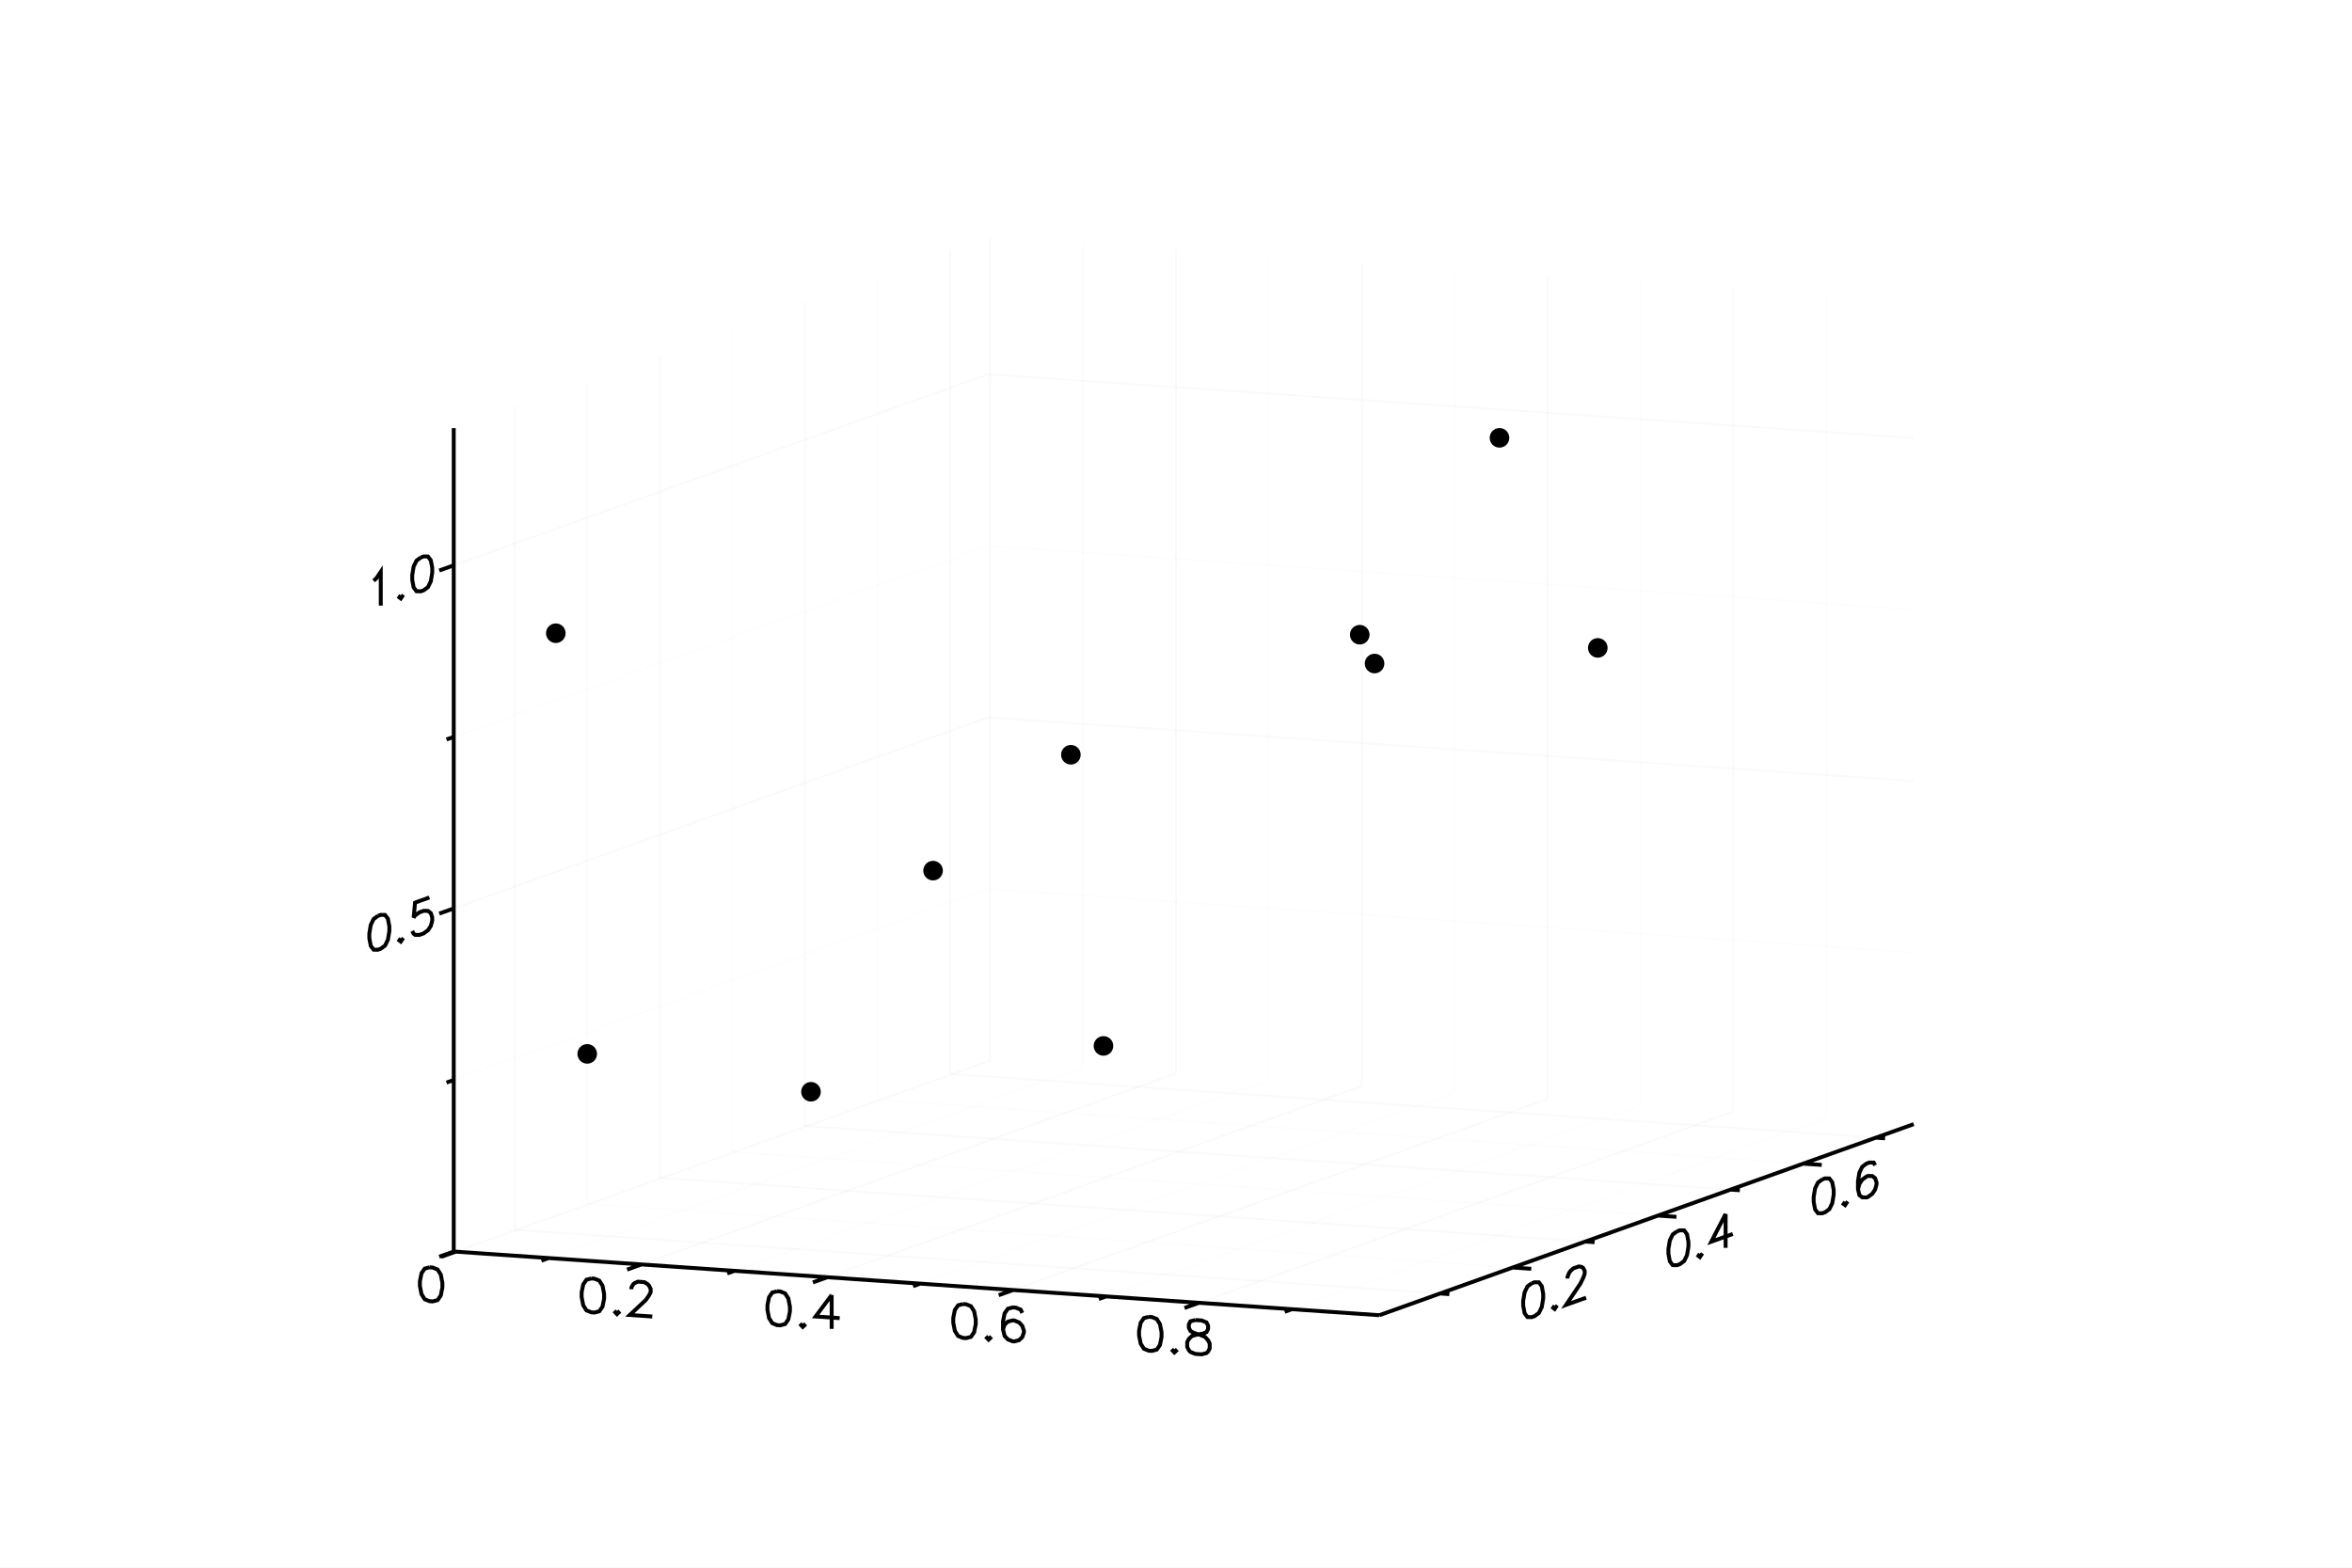
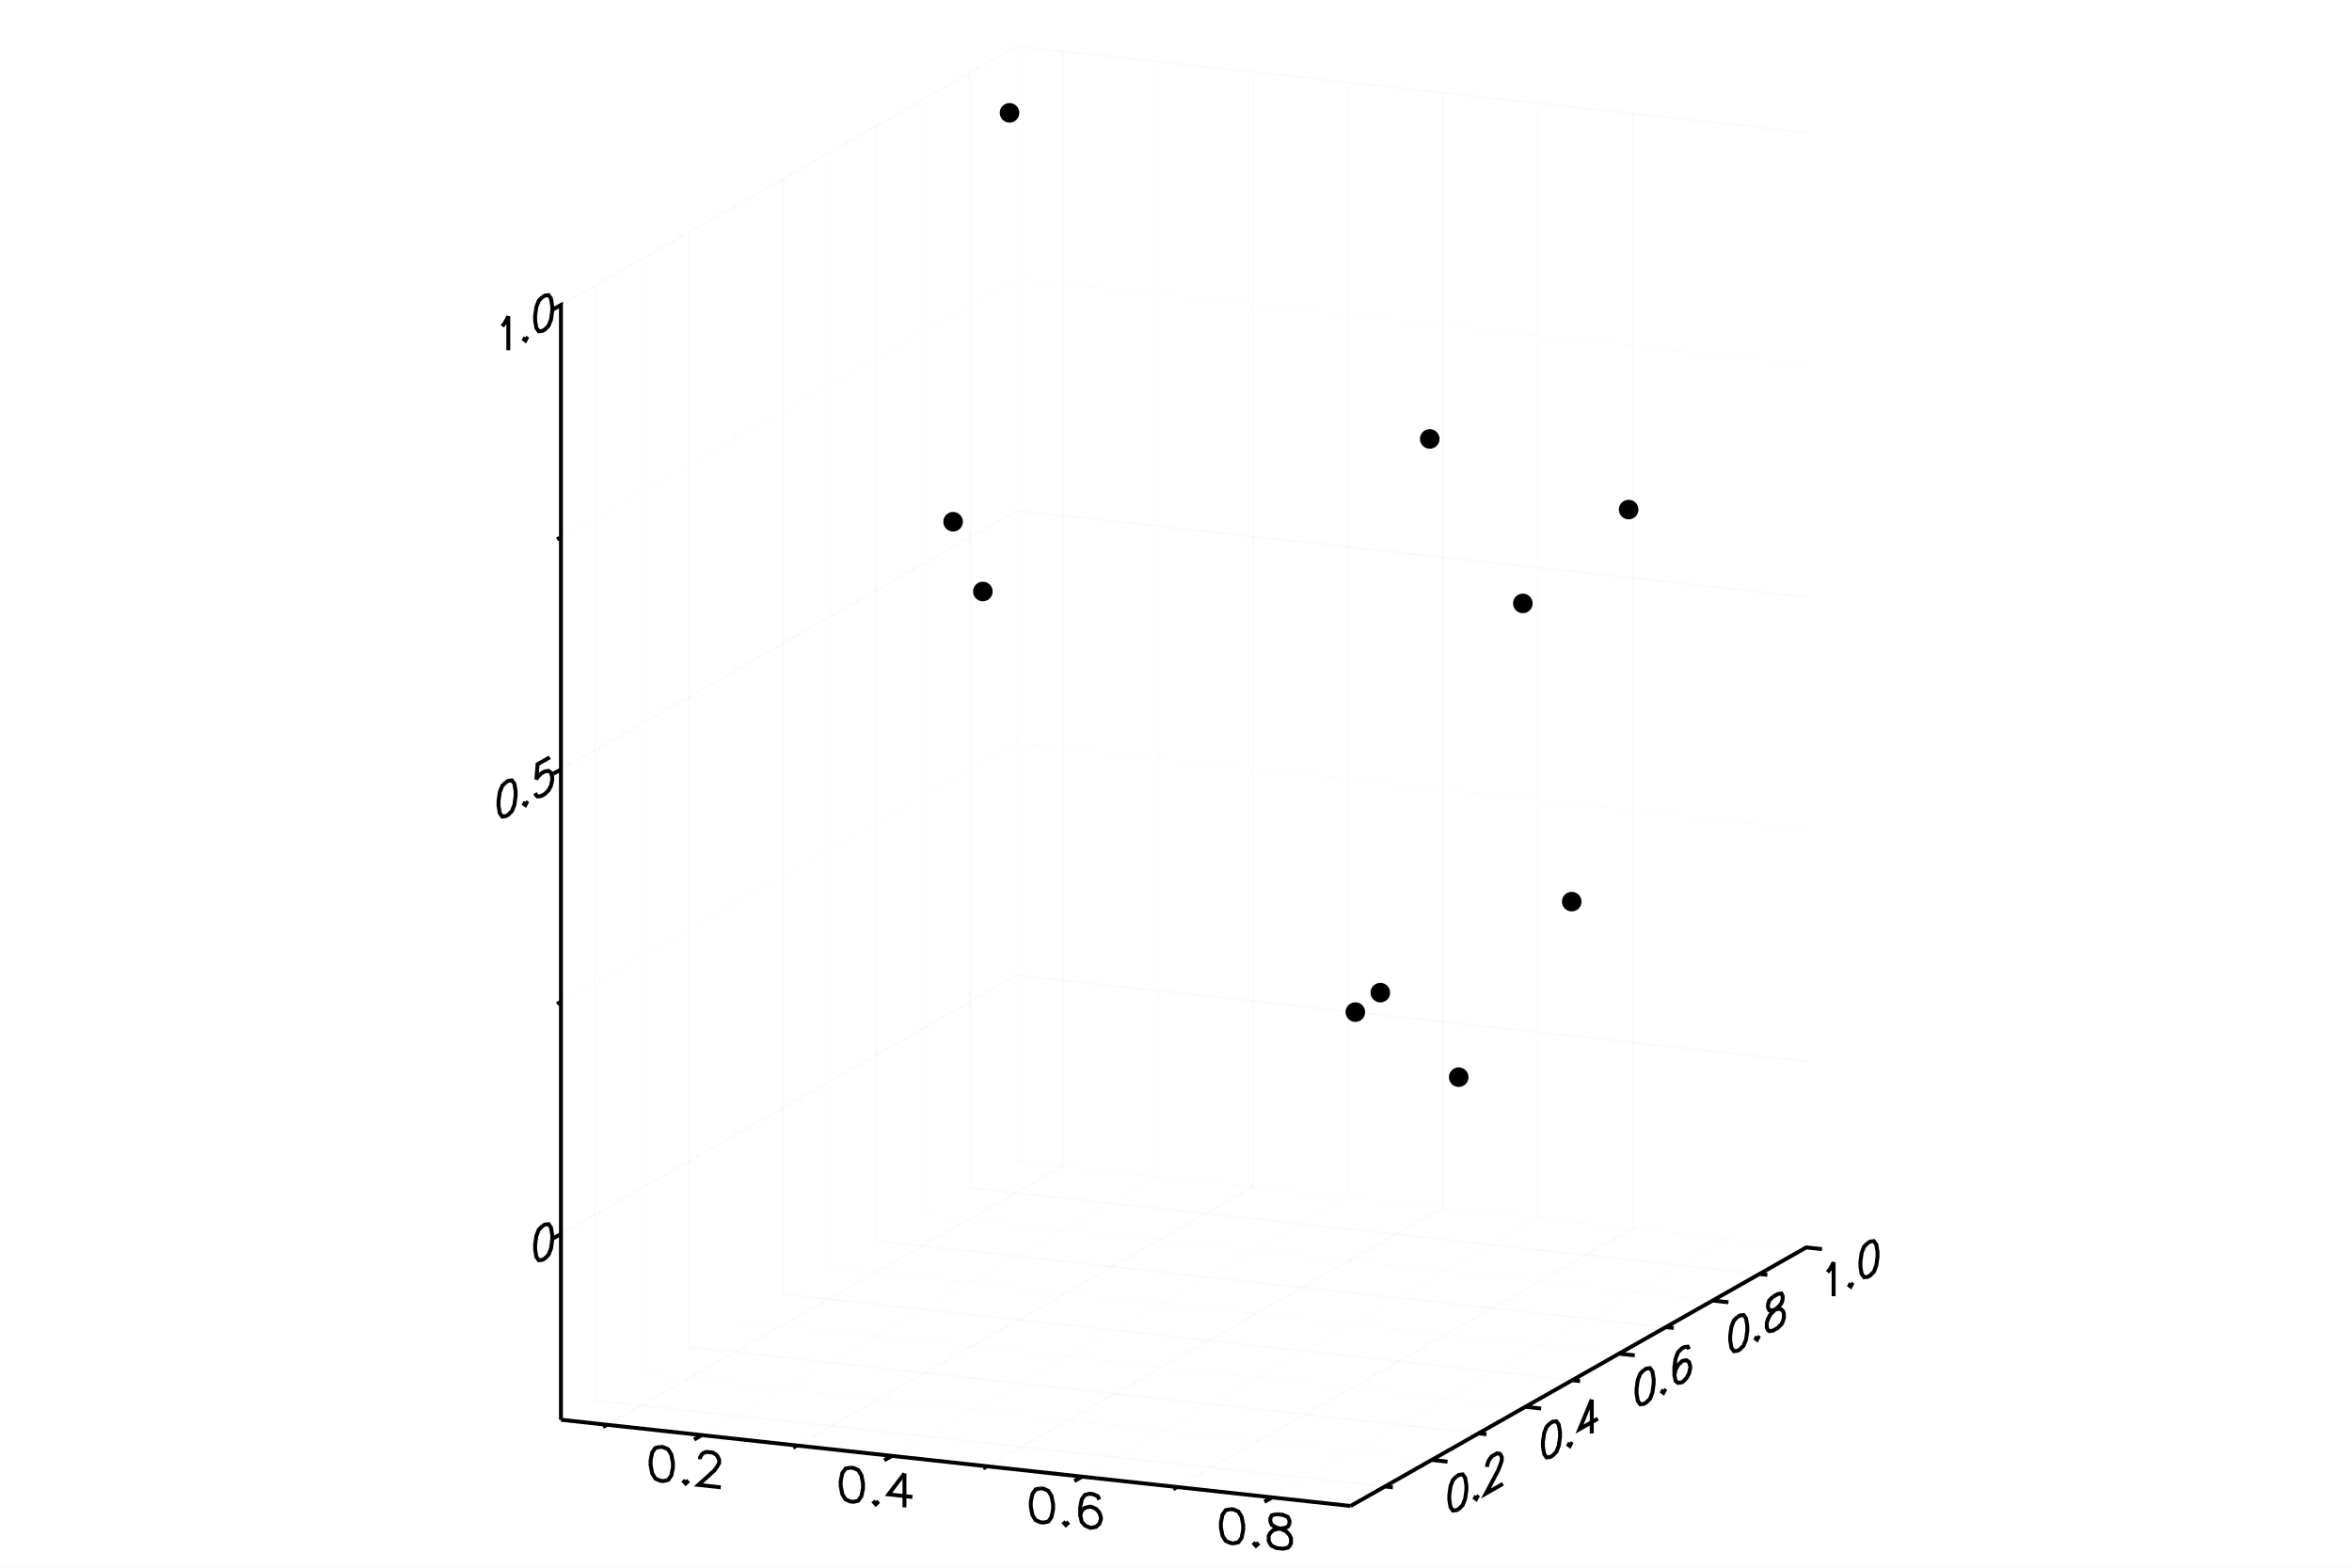
<svg xmlns="http://www.w3.org/2000/svg" width="600" height="400" viewBox="0 0 2400 1600">
  <defs>
-     <clipPath id="clip7300">
+     <clipPath id="clip2000">
      <rect x="0" y="0" width="2000" height="2000" />
    </clipPath>
  </defs>
  <defs>
-     <clipPath id="clip7301">
+     <clipPath id="clip2001">
      <rect x="0" y="0" width="2400" height="1600" />
    </clipPath>
  </defs>
-   <polygon clip-path="url(#clip7301)" points=" 0,1600 2400,1600 2400,0 0,0    " fill="#ffffff" fill-rule="evenodd" fill-opacity="1" />
+   <polygon clip-path="url(#clip2001)" points=" 0,1600 2400,1600 2400,0 0,0    " fill="#ffffff" fill-rule="evenodd" fill-opacity="1" />
  <defs>
-     <clipPath id="clip7302">
+     <clipPath id="clip2002">
      <rect x="480" y="0" width="1681" height="1600" />
    </clipPath>
  </defs>
-   <polygon clip-path="url(#clip7301)" points=" 462.992,1342.32 1952.76,1342.32 1952.76,241.931 462.992,241.931    " fill="#ffffff" fill-rule="evenodd" fill-opacity="1" />
+   <polygon clip-path="url(#clip2001)" points=" 572.395,1537.01 1843.35,1537.01 1843.35,47.244 572.395,47.244    " fill="#ffffff" fill-rule="evenodd" fill-opacity="1" />
  <defs>
-     <clipPath id="clip7303">
-       <rect x="462" y="241" width="1491" height="1101" />
+     <clipPath id="clip2003">
+       <rect x="572" y="47" width="1272" height="1491" />
    </clipPath>
  </defs>
-   <polyline clip-path="url(#clip7301)" style="stroke:#cccccc; stroke-width:2; stroke-opacity:0.1; fill:none" points="   465.029,1277.46 1010.32,1082.45    " />
-   <polyline clip-path="url(#clip7301)" style="stroke:#cccccc; stroke-width:2; stroke-opacity:0.1; fill:none" points="   1010.32,1082.45 1010.32,242.071    " />
-   <polyline clip-path="url(#clip7301)" style="stroke:#ededed; stroke-width:2; stroke-opacity:0.1; fill:none" points="   559.831,1283.98 1105.12,1088.97    " />
-   <polyline clip-path="url(#clip7301)" style="stroke:#ededed; stroke-width:2; stroke-opacity:0.1; fill:none" points="   1105.12,1088.97 1105.12,248.596    " />
-   <polyline clip-path="url(#clip7301)" style="stroke:#cccccc; stroke-width:2; stroke-opacity:0.1; fill:none" points="   654.633,1290.51 1199.92,1095.5    " />
-   <polyline clip-path="url(#clip7301)" style="stroke:#cccccc; stroke-width:2; stroke-opacity:0.1; fill:none" points="   1199.92,1095.5 1199.92,255.12    " />
-   <polyline clip-path="url(#clip7301)" style="stroke:#ededed; stroke-width:2; stroke-opacity:0.1; fill:none" points="   749.436,1297.03 1294.73,1102.02    " />
-   <polyline clip-path="url(#clip7301)" style="stroke:#ededed; stroke-width:2; stroke-opacity:0.1; fill:none" points="   1294.73,1102.02 1294.73,261.645    " />
-   <polyline clip-path="url(#clip7301)" style="stroke:#cccccc; stroke-width:2; stroke-opacity:0.1; fill:none" points="   844.238,1303.56 1389.53,1108.55    " />
-   <polyline clip-path="url(#clip7301)" style="stroke:#cccccc; stroke-width:2; stroke-opacity:0.1; fill:none" points="   1389.53,1108.55 1389.53,268.17    " />
-   <polyline clip-path="url(#clip7301)" style="stroke:#ededed; stroke-width:2; stroke-opacity:0.1; fill:none" points="   939.04,1310.08 1484.33,1115.07    " />
-   <polyline clip-path="url(#clip7301)" style="stroke:#ededed; stroke-width:2; stroke-opacity:0.1; fill:none" points="   1484.33,1115.07 1484.33,274.695    " />
-   <polyline clip-path="url(#clip7301)" style="stroke:#cccccc; stroke-width:2; stroke-opacity:0.1; fill:none" points="   1033.84,1316.61 1579.13,1121.6    " />
-   <polyline clip-path="url(#clip7301)" style="stroke:#cccccc; stroke-width:2; stroke-opacity:0.1; fill:none" points="   1579.13,1121.6 1579.13,281.219    " />
-   <polyline clip-path="url(#clip7301)" style="stroke:#ededed; stroke-width:2; stroke-opacity:0.1; fill:none" points="   1128.65,1323.13 1673.94,1128.12    " />
-   <polyline clip-path="url(#clip7301)" style="stroke:#ededed; stroke-width:2; stroke-opacity:0.1; fill:none" points="   1673.94,1128.12 1673.94,287.744    " />
-   <polyline clip-path="url(#clip7301)" style="stroke:#cccccc; stroke-width:2; stroke-opacity:0.1; fill:none" points="   1223.45,1329.66 1768.74,1134.65    " />
-   <polyline clip-path="url(#clip7301)" style="stroke:#cccccc; stroke-width:2; stroke-opacity:0.1; fill:none" points="   1768.74,1134.65 1768.74,294.269    " />
-   <polyline clip-path="url(#clip7301)" style="stroke:#ededed; stroke-width:2; stroke-opacity:0.1; fill:none" points="   1318.25,1336.18 1863.54,1141.17    " />
-   <polyline clip-path="url(#clip7301)" style="stroke:#ededed; stroke-width:2; stroke-opacity:0.1; fill:none" points="   1863.54,1141.17 1863.54,300.794    " />
-   <polyline clip-path="url(#clip7301)" style="stroke:#cccccc; stroke-width:2; stroke-opacity:0.1; fill:none" points="   525.024,1255.13 1469.5,1320.14    " />
-   <polyline clip-path="url(#clip7301)" style="stroke:#cccccc; stroke-width:2; stroke-opacity:0.1; fill:none" points="   525.024,1255.13 525.024,414.757    " />
-   <polyline clip-path="url(#clip7301)" style="stroke:#ededed; stroke-width:2; stroke-opacity:0.1; fill:none" points="   599.126,1228.63 1543.6,1293.64    " />
-   <polyline clip-path="url(#clip7301)" style="stroke:#ededed; stroke-width:2; stroke-opacity:0.1; fill:none" points="   599.126,1228.63 599.126,388.256    " />
-   <polyline clip-path="url(#clip7301)" style="stroke:#cccccc; stroke-width:2; stroke-opacity:0.1; fill:none" points="   673.228,1202.13 1617.7,1267.14    " />
-   <polyline clip-path="url(#clip7301)" style="stroke:#cccccc; stroke-width:2; stroke-opacity:0.1; fill:none" points="   673.228,1202.13 673.228,361.755    " />
-   <polyline clip-path="url(#clip7301)" style="stroke:#ededed; stroke-width:2; stroke-opacity:0.1; fill:none" points="   747.33,1175.63 1691.8,1240.63    " />
-   <polyline clip-path="url(#clip7301)" style="stroke:#ededed; stroke-width:2; stroke-opacity:0.1; fill:none" points="   747.33,1175.63 747.33,335.254    " />
-   <polyline clip-path="url(#clip7301)" style="stroke:#cccccc; stroke-width:2; stroke-opacity:0.1; fill:none" points="   821.432,1149.13 1765.9,1214.13    " />
-   <polyline clip-path="url(#clip7301)" style="stroke:#cccccc; stroke-width:2; stroke-opacity:0.1; fill:none" points="   821.432,1149.13 821.432,308.754    " />
-   <polyline clip-path="url(#clip7301)" style="stroke:#ededed; stroke-width:2; stroke-opacity:0.1; fill:none" points="   895.533,1122.63 1840.01,1187.63    " />
-   <polyline clip-path="url(#clip7301)" style="stroke:#ededed; stroke-width:2; stroke-opacity:0.1; fill:none" points="   895.533,1122.63 895.533,282.253    " />
-   <polyline clip-path="url(#clip7301)" style="stroke:#cccccc; stroke-width:2; stroke-opacity:0.1; fill:none" points="   969.635,1096.13 1914.11,1161.13    " />
-   <polyline clip-path="url(#clip7301)" style="stroke:#cccccc; stroke-width:2; stroke-opacity:0.1; fill:none" points="   969.635,1096.13 969.635,255.752    " />
-   <polyline clip-path="url(#clip7301)" style="stroke:#ededed; stroke-width:2; stroke-opacity:0.1; fill:none" points="   462.992,1102.24 1008.28,907.229    " />
-   <polyline clip-path="url(#clip7301)" style="stroke:#ededed; stroke-width:2; stroke-opacity:0.1; fill:none" points="   1008.28,907.229 1952.76,972.233    " />
-   <polyline clip-path="url(#clip7301)" style="stroke:#cccccc; stroke-width:2; stroke-opacity:0.1; fill:none" points="   462.992,927.161 1008.28,732.151    " />
-   <polyline clip-path="url(#clip7301)" style="stroke:#cccccc; stroke-width:2; stroke-opacity:0.1; fill:none" points="   1008.28,732.151 1952.76,797.154    " />
-   <polyline clip-path="url(#clip7301)" style="stroke:#ededed; stroke-width:2; stroke-opacity:0.1; fill:none" points="   462.992,752.082 1008.28,557.072    " />
-   <polyline clip-path="url(#clip7301)" style="stroke:#ededed; stroke-width:2; stroke-opacity:0.1; fill:none" points="   1008.28,557.072 1952.76,622.075    " />
-   <polyline clip-path="url(#clip7301)" style="stroke:#cccccc; stroke-width:2; stroke-opacity:0.1; fill:none" points="   462.992,577.004 1008.28,381.993    " />
-   <polyline clip-path="url(#clip7301)" style="stroke:#cccccc; stroke-width:2; stroke-opacity:0.1; fill:none" points="   1008.28,381.993 1952.76,446.997    " />
-   <polyline clip-path="url(#clip7301)" style="stroke:#000000; stroke-width:4; stroke-opacity:1; fill:none" points="   385.619,934.769 381.241,937.981 378.323,943.961 376.864,952.712 376.864,957.649 378.323,965.356 381.241,969.249 385.619,969.329 388.537,968.286 392.914,965.075    395.832,959.094 397.291,950.344 397.291,945.406 395.832,937.7 392.914,933.806 388.537,933.726 385.619,934.769    " />
-   <polyline clip-path="url(#clip7301)" style="stroke:#000000; stroke-width:4; stroke-opacity:1; fill:none" points="   408.964,957.689 407.505,959.857 408.964,960.98 410.423,958.813 408.964,957.689    " />
-   <polyline clip-path="url(#clip7301)" style="stroke:#000000; stroke-width:4; stroke-opacity:1; fill:none" points="   438.146,915.984 423.555,921.202 422.096,936.536 423.555,934.368 427.933,931.157 432.31,929.591 436.687,929.672 439.605,931.92 441.064,936.335 441.064,939.626    439.605,945.085 436.687,949.42 432.31,952.631 427.933,954.197 423.555,954.117 422.096,952.993 420.637,950.223    " />
-   <polyline clip-path="url(#clip7301)" style="stroke:#000000; stroke-width:4; stroke-opacity:1; fill:none" points="   381.241,592.761 384.16,590.071 388.537,583.569 388.537,618.129    " />
-   <polyline clip-path="url(#clip7301)" style="stroke:#000000; stroke-width:4; stroke-opacity:1; fill:none" points="   408.964,607.532 407.505,609.699 408.964,610.823 410.423,608.656 408.964,607.532    " />
-   <polyline clip-path="url(#clip7301)" style="stroke:#000000; stroke-width:4; stroke-opacity:1; fill:none" points="   429.392,568.958 425.014,572.169 422.096,578.15 420.637,586.9 420.637,591.837 422.096,599.544 425.014,603.438 429.392,603.518 432.31,602.474 436.687,599.263    439.605,593.282 441.064,584.532 441.064,579.595 439.605,571.888 436.687,567.995 432.31,567.914 429.392,568.958    " />
-   <polyline clip-path="url(#clip7301)" style="stroke:#000000; stroke-width:4; stroke-opacity:1; fill:none" points="   462.992,1277.32 462.992,1277.32 448.227,1282.6 462.992,1277.32 462.992,1102.24 455.61,1104.88 462.992,1102.24 462.992,927.161 448.227,932.441 462.992,927.161    462.992,752.082 455.61,754.722 462.992,752.082 462.992,577.004 448.227,582.284 462.992,577.004 462.992,436.941    " />
-   <polyline clip-path="url(#clip7301)" style="stroke:#000000; stroke-width:4; stroke-opacity:1; fill:none" points="   438.301,1293.46 433.387,1294.77 430.111,1299.48 428.473,1307.59 428.473,1312.53 430.111,1320.87 433.387,1326.04 438.301,1328.02 441.577,1328.24 446.491,1326.94    449.767,1322.23 451.405,1314.11 451.405,1309.17 449.767,1300.83 446.491,1295.67 441.577,1293.68 438.301,1293.46    " />
-   <polyline clip-path="url(#clip7301)" style="stroke:#000000; stroke-width:4; stroke-opacity:1; fill:none" points="   603.336,1304.82 598.422,1306.13 595.147,1310.84 593.509,1318.95 593.509,1323.89 595.147,1332.23 598.422,1337.39 603.336,1339.38 606.612,1339.6 611.526,1338.3    614.802,1333.58 616.44,1325.47 616.44,1320.53 614.802,1312.19 611.526,1307.03 606.612,1305.04 603.336,1304.82    " />
-   <polyline clip-path="url(#clip7301)" style="stroke:#000000; stroke-width:4; stroke-opacity:1; fill:none" points="   629.544,1337.89 627.906,1339.42 629.544,1341.18 631.182,1339.65 629.544,1337.89    " />
-   <polyline clip-path="url(#clip7301)" style="stroke:#000000; stroke-width:4; stroke-opacity:1; fill:none" points="   644.285,1315.86 644.285,1314.22 645.923,1311.04 647.561,1309.51 650.837,1308.09 657.389,1308.54 660.665,1310.41 662.303,1312.17 663.941,1315.57 663.941,1318.86    662.303,1322.04 659.027,1326.75 642.647,1342.08 665.579,1343.66    " />
-   <polyline clip-path="url(#clip7301)" style="stroke:#000000; stroke-width:4; stroke-opacity:1; fill:none" points="   792.941,1317.87 788.027,1319.17 784.751,1323.89 783.113,1332 783.113,1336.94 784.751,1345.28 788.027,1350.44 792.941,1352.43 796.217,1352.65 801.131,1351.35    804.407,1346.63 806.045,1338.52 806.045,1333.58 804.407,1325.24 801.131,1320.08 796.217,1318.09 792.941,1317.87    " />
-   <polyline clip-path="url(#clip7301)" style="stroke:#000000; stroke-width:4; stroke-opacity:1; fill:none" points="   819.148,1350.94 817.51,1352.47 819.148,1354.23 820.786,1352.7 819.148,1350.94    " />
-   <polyline clip-path="url(#clip7301)" style="stroke:#000000; stroke-width:4; stroke-opacity:1; fill:none" points="   848.632,1321.7 832.252,1343.61 856.821,1345.3    " />
-   <polyline clip-path="url(#clip7301)" style="stroke:#000000; stroke-width:4; stroke-opacity:1; fill:none" points="   848.632,1321.7 848.632,1356.26    " />
-   <polyline clip-path="url(#clip7301)" style="stroke:#000000; stroke-width:4; stroke-opacity:1; fill:none" points="   982.546,1330.92 977.632,1332.22 974.356,1336.94 972.718,1345.05 972.718,1349.99 974.356,1358.33 977.632,1363.49 982.546,1365.48 985.822,1365.7 990.736,1364.39    994.011,1359.68 995.649,1351.57 995.649,1346.63 994.011,1338.29 990.736,1333.13 985.822,1331.14 982.546,1330.92    " />
-   <polyline clip-path="url(#clip7301)" style="stroke:#000000; stroke-width:4; stroke-opacity:1; fill:none" points="   1008.75,1363.99 1007.12,1365.52 1008.75,1367.28 1010.39,1365.75 1008.75,1363.99    " />
-   <polyline clip-path="url(#clip7301)" style="stroke:#000000; stroke-width:4; stroke-opacity:1; fill:none" points="   1043.15,1340.03 1041.51,1336.62 1036.6,1334.64 1033.32,1334.41 1028.41,1335.72 1025.13,1340.43 1023.49,1348.55 1023.49,1356.78 1025.13,1363.47 1028.41,1366.99    1033.32,1368.97 1034.96,1369.08 1039.87,1367.78 1043.15,1364.71 1044.79,1359.89 1044.79,1358.24 1043.15,1353.19 1039.87,1349.67 1034.96,1347.69 1033.32,1347.58    1028.41,1348.88 1025.13,1351.95 1023.49,1356.78    " />
-   <polyline clip-path="url(#clip7301)" style="stroke:#000000; stroke-width:4; stroke-opacity:1; fill:none" points="   1172.15,1343.97 1167.24,1345.27 1163.96,1349.99 1162.32,1358.1 1162.32,1363.04 1163.96,1371.38 1167.24,1376.54 1172.15,1378.53 1175.43,1378.75 1180.34,1377.44    1183.62,1372.73 1185.25,1364.62 1185.25,1359.68 1183.62,1351.34 1180.34,1346.18 1175.43,1344.19 1172.15,1343.97    " />
-   <polyline clip-path="url(#clip7301)" style="stroke:#000000; stroke-width:4; stroke-opacity:1; fill:none" points="   1198.36,1377.04 1196.72,1378.57 1198.36,1380.33 1200,1378.8 1198.36,1377.04    " />
-   <polyline clip-path="url(#clip7301)" style="stroke:#000000; stroke-width:4; stroke-opacity:1; fill:none" points="   1219.65,1347.24 1214.74,1348.54 1213.1,1351.72 1213.1,1355.01 1214.74,1358.42 1218.01,1360.29 1224.57,1362.39 1229.48,1364.37 1232.75,1367.89 1234.39,1371.29    1234.39,1376.23 1232.75,1379.41 1231.12,1380.94 1226.2,1382.25 1219.65,1381.8 1214.74,1379.81 1213.1,1378.05 1211.46,1374.65 1211.46,1369.71 1213.1,1366.53    1216.38,1363.47 1221.29,1362.16 1227.84,1360.96 1231.12,1359.54 1232.75,1356.37 1232.75,1353.07 1231.12,1349.67 1226.2,1347.69 1219.65,1347.24    " />
-   <polyline clip-path="url(#clip7301)" style="stroke:#000000; stroke-width:4; stroke-opacity:1; fill:none" points="   462.992,1277.32 465.029,1277.46 450.264,1282.74 465.029,1277.46 559.831,1283.98 552.449,1286.62 559.831,1283.98 654.633,1290.51 639.869,1295.79 654.633,1290.51    749.436,1297.03 742.053,1299.67 749.436,1297.03 844.238,1303.56 829.473,1308.84 844.238,1303.56 939.04,1310.08 931.658,1312.72 939.04,1310.08 1033.84,1316.61    1019.08,1321.89 1033.84,1316.61 1128.65,1323.13 1121.26,1325.77 1128.65,1323.13 1223.45,1329.66 1208.68,1334.94 1223.45,1329.66 1318.25,1336.18 1310.87,1338.82    1318.25,1336.18 1407.46,1342.32    " />
-   <polyline clip-path="url(#clip7301)" style="stroke:#000000; stroke-width:4; stroke-opacity:1; fill:none" points="   1563.02,1309.73 1558.64,1312.94 1555.72,1318.92 1554.26,1327.67 1554.26,1332.61 1555.72,1340.31 1558.64,1344.21 1563.02,1344.29 1565.94,1343.24 1570.31,1340.03    1573.23,1334.05 1574.69,1325.3 1574.69,1320.36 1573.23,1312.66 1570.31,1308.76 1565.94,1308.68 1563.02,1309.73    " />
-   <polyline clip-path="url(#clip7301)" style="stroke:#000000; stroke-width:4; stroke-opacity:1; fill:none" points="   1586.36,1332.65 1584.9,1334.81 1586.36,1335.94 1587.82,1333.77 1586.36,1332.65    " />
-   <polyline clip-path="url(#clip7301)" style="stroke:#000000; stroke-width:4; stroke-opacity:1; fill:none" points="   1599.5,1304.91 1599.5,1303.26 1600.95,1299.45 1602.41,1297.28 1605.33,1294.59 1611.17,1292.51 1614.09,1293.11 1615.55,1294.23 1617,1297 1617,1300.29    1615.55,1304.11 1612.63,1310.09 1598.04,1331.76 1618.46,1324.46    " />
-   <polyline clip-path="url(#clip7301)" style="stroke:#000000; stroke-width:4; stroke-opacity:1; fill:none" points="   1711.22,1256.73 1706.84,1259.94 1703.93,1265.92 1702.47,1274.67 1702.47,1279.61 1703.93,1287.31 1706.84,1291.21 1711.22,1291.29 1714.14,1290.24 1718.52,1287.03    1721.44,1281.05 1722.89,1272.3 1722.89,1267.36 1721.44,1259.66 1718.52,1255.76 1714.14,1255.68 1711.22,1256.73    " />
-   <polyline clip-path="url(#clip7301)" style="stroke:#000000; stroke-width:4; stroke-opacity:1; fill:none" points="   1734.57,1279.65 1733.11,1281.81 1734.57,1282.94 1736.03,1280.77 1734.57,1279.65    " />
-   <polyline clip-path="url(#clip7301)" style="stroke:#000000; stroke-width:4; stroke-opacity:1; fill:none" points="   1760.83,1238.98 1746.24,1267.24 1768.13,1259.41    " />
-   <polyline clip-path="url(#clip7301)" style="stroke:#000000; stroke-width:4; stroke-opacity:1; fill:none" points="   1760.83,1238.98 1760.83,1273.54    " />
-   <polyline clip-path="url(#clip7301)" style="stroke:#000000; stroke-width:4; stroke-opacity:1; fill:none" points="   1859.43,1203.72 1855.05,1206.94 1852.13,1212.92 1850.67,1221.67 1850.67,1226.6 1852.13,1234.31 1855.05,1238.2 1859.43,1238.28 1862.34,1237.24 1866.72,1234.03    1869.64,1228.05 1871.1,1219.3 1871.1,1214.36 1869.64,1206.65 1866.72,1202.76 1862.34,1202.68 1859.43,1203.72    " />
-   <polyline clip-path="url(#clip7301)" style="stroke:#000000; stroke-width:4; stroke-opacity:1; fill:none" points="   1882.77,1226.64 1881.31,1228.81 1882.77,1229.94 1884.23,1227.77 1882.77,1226.64    " />
-   <polyline clip-path="url(#clip7301)" style="stroke:#000000; stroke-width:4; stroke-opacity:1; fill:none" points="   1913.41,1189.35 1911.95,1186.58 1907.58,1186.5 1904.66,1187.55 1900.28,1190.76 1897.36,1196.74 1895.9,1205.49 1895.9,1213.72 1897.36,1219.78 1900.28,1222.03    1904.66,1222.11 1906.12,1221.59 1910.49,1218.38 1913.41,1214.04 1914.87,1208.58 1914.87,1206.94 1913.41,1202.52 1910.49,1200.27 1906.12,1200.19 1904.66,1200.71    1900.28,1203.92 1897.36,1208.26 1895.9,1213.72    " />
-   <polyline clip-path="url(#clip7301)" style="stroke:#000000; stroke-width:4; stroke-opacity:1; fill:none" points="   1407.46,1342.32 1469.5,1320.14 1478.94,1320.79 1469.5,1320.14 1543.6,1293.64 1562.49,1294.94 1543.6,1293.64 1617.7,1267.14 1627.15,1267.79 1617.7,1267.14    1691.8,1240.63 1710.69,1241.93 1691.8,1240.63 1765.9,1214.13 1775.35,1214.78 1765.9,1214.13 1840.01,1187.63 1858.9,1188.93 1840.01,1187.63 1914.11,1161.13    1923.55,1161.78 1914.11,1161.13 1952.76,1147.31    " />
-   <circle clip-path="url(#clip7303)" style="fill:#000000; stroke:none; fill-opacity:1" cx="1402.61" cy="677.213" r="10" />
-   <circle clip-path="url(#clip7303)" style="fill:#000000; stroke:none; fill-opacity:1" cx="1402.61" cy="677.213" r="7" />
-   <circle clip-path="url(#clip7303)" style="fill:#000000; stroke:none; fill-opacity:1" cx="1630.4" cy="661.248" r="10" />
-   <circle clip-path="url(#clip7303)" style="fill:#000000; stroke:none; fill-opacity:1" cx="1630.4" cy="661.248" r="7" />
-   <circle clip-path="url(#clip7303)" style="fill:#000000; stroke:none; fill-opacity:1" cx="599.213" cy="1075.59" r="10" />
-   <circle clip-path="url(#clip7303)" style="fill:#000000; stroke:none; fill-opacity:1" cx="599.213" cy="1075.59" r="7" />
-   <circle clip-path="url(#clip7303)" style="fill:#000000; stroke:none; fill-opacity:1" cx="1530.09" cy="446.85" r="10" />
-   <circle clip-path="url(#clip7303)" style="fill:#000000; stroke:none; fill-opacity:1" cx="1530.09" cy="446.85" r="7" />
-   <circle clip-path="url(#clip7303)" style="fill:#000000; stroke:none; fill-opacity:1" cx="1092.73" cy="770.325" r="10" />
-   <circle clip-path="url(#clip7303)" style="fill:#000000; stroke:none; fill-opacity:1" cx="1092.73" cy="770.325" r="7" />
-   <circle clip-path="url(#clip7303)" style="fill:#000000; stroke:none; fill-opacity:1" cx="567.164" cy="646.264" r="10" />
-   <circle clip-path="url(#clip7303)" style="fill:#000000; stroke:none; fill-opacity:1" cx="567.164" cy="646.264" r="7" />
-   <circle clip-path="url(#clip7303)" style="fill:#000000; stroke:none; fill-opacity:1" cx="827.527" cy="1114.27" r="10" />
-   <circle clip-path="url(#clip7303)" style="fill:#000000; stroke:none; fill-opacity:1" cx="827.527" cy="1114.27" r="7" />
-   <circle clip-path="url(#clip7303)" style="fill:#000000; stroke:none; fill-opacity:1" cx="1125.99" cy="1067.47" r="10" />
-   <circle clip-path="url(#clip7303)" style="fill:#000000; stroke:none; fill-opacity:1" cx="1125.99" cy="1067.47" r="7" />
-   <circle clip-path="url(#clip7303)" style="fill:#000000; stroke:none; fill-opacity:1" cx="952.111" cy="888.58" r="10" />
-   <circle clip-path="url(#clip7303)" style="fill:#000000; stroke:none; fill-opacity:1" cx="952.111" cy="888.58" r="7" />
-   <circle clip-path="url(#clip7303)" style="fill:#000000; stroke:none; fill-opacity:1" cx="1387.5" cy="647.785" r="10" />
-   <circle clip-path="url(#clip7303)" style="fill:#000000; stroke:none; fill-opacity:1" cx="1387.5" cy="647.785" r="7" />
+   <polyline clip-path="url(#clip2001)" style="stroke:#cccccc; stroke-width:2; stroke-opacity:0.1; fill:none" points="   619.234,1454.12 1084.44,1190.1    " />
+   <polyline clip-path="url(#clip2001)" style="stroke:#cccccc; stroke-width:2; stroke-opacity:0.1; fill:none" points="   1084.44,1190.1 1084.44,52.36    " />
+   <polyline clip-path="url(#clip2001)" style="stroke:#ededed; stroke-width:2; stroke-opacity:0.1; fill:none" points="   716.222,1464.71 1181.43,1200.7    " />
+   <polyline clip-path="url(#clip2001)" style="stroke:#ededed; stroke-width:2; stroke-opacity:0.1; fill:none" points="   1181.43,1200.7 1181.43,62.953    " />
+   <polyline clip-path="url(#clip2001)" style="stroke:#cccccc; stroke-width:2; stroke-opacity:0.1; fill:none" points="   813.21,1475.3 1278.41,1211.29    " />
+   <polyline clip-path="url(#clip2001)" style="stroke:#cccccc; stroke-width:2; stroke-opacity:0.1; fill:none" points="   1278.41,1211.29 1278.41,73.546    " />
+   <polyline clip-path="url(#clip2001)" style="stroke:#ededed; stroke-width:2; stroke-opacity:0.1; fill:none" points="   910.198,1485.9 1375.4,1221.88    " />
+   <polyline clip-path="url(#clip2001)" style="stroke:#ededed; stroke-width:2; stroke-opacity:0.1; fill:none" points="   1375.4,1221.88 1375.4,84.139    " />
+   <polyline clip-path="url(#clip2001)" style="stroke:#cccccc; stroke-width:2; stroke-opacity:0.1; fill:none" points="   1007.19,1496.49 1472.39,1232.48    " />
+   <polyline clip-path="url(#clip2001)" style="stroke:#cccccc; stroke-width:2; stroke-opacity:0.1; fill:none" points="   1472.39,1232.48 1472.39,94.732    " />
+   <polyline clip-path="url(#clip2001)" style="stroke:#ededed; stroke-width:2; stroke-opacity:0.1; fill:none" points="   1104.17,1507.08 1569.38,1243.07    " />
+   <polyline clip-path="url(#clip2001)" style="stroke:#ededed; stroke-width:2; stroke-opacity:0.1; fill:none" points="   1569.38,1243.07 1569.38,105.325    " />
+   <polyline clip-path="url(#clip2001)" style="stroke:#cccccc; stroke-width:2; stroke-opacity:0.1; fill:none" points="   1201.16,1517.68 1666.37,1253.66    " />
+   <polyline clip-path="url(#clip2001)" style="stroke:#cccccc; stroke-width:2; stroke-opacity:0.1; fill:none" points="   1666.37,1253.66 1666.37,115.918    " />
+   <polyline clip-path="url(#clip2001)" style="stroke:#ededed; stroke-width:2; stroke-opacity:0.1; fill:none" points="   1298.15,1528.27 1763.35,1264.26    " />
+   <polyline clip-path="url(#clip2001)" style="stroke:#ededed; stroke-width:2; stroke-opacity:0.1; fill:none" points="   1763.35,1264.26 1763.35,126.511    " />
+   <polyline clip-path="url(#clip2001)" style="stroke:#cccccc; stroke-width:2; stroke-opacity:0.1; fill:none" points="   607.419,1429.13 1413.17,1517.13    " />
+   <polyline clip-path="url(#clip2001)" style="stroke:#cccccc; stroke-width:2; stroke-opacity:0.1; fill:none" points="   607.419,1429.13 607.419,291.381    " />
+   <polyline clip-path="url(#clip2001)" style="stroke:#ededed; stroke-width:2; stroke-opacity:0.1; fill:none" points="   655.191,1402.01 1460.95,1490.02    " />
+   <polyline clip-path="url(#clip2001)" style="stroke:#ededed; stroke-width:2; stroke-opacity:0.1; fill:none" points="   655.191,1402.01 655.191,264.27    " />
+   <polyline clip-path="url(#clip2001)" style="stroke:#cccccc; stroke-width:2; stroke-opacity:0.1; fill:none" points="   702.962,1374.9 1508.72,1462.91    " />
+   <polyline clip-path="url(#clip2001)" style="stroke:#cccccc; stroke-width:2; stroke-opacity:0.1; fill:none" points="   702.962,1374.9 702.962,237.158    " />
+   <polyline clip-path="url(#clip2001)" style="stroke:#ededed; stroke-width:2; stroke-opacity:0.1; fill:none" points="   750.734,1347.79 1556.49,1435.8    " />
+   <polyline clip-path="url(#clip2001)" style="stroke:#ededed; stroke-width:2; stroke-opacity:0.1; fill:none" points="   750.734,1347.79 750.734,210.046    " />
+   <polyline clip-path="url(#clip2001)" style="stroke:#cccccc; stroke-width:2; stroke-opacity:0.1; fill:none" points="   798.506,1320.68 1604.26,1408.68    " />
+   <polyline clip-path="url(#clip2001)" style="stroke:#cccccc; stroke-width:2; stroke-opacity:0.1; fill:none" points="   798.506,1320.68 798.506,182.935    " />
+   <polyline clip-path="url(#clip2001)" style="stroke:#ededed; stroke-width:2; stroke-opacity:0.1; fill:none" points="   846.278,1293.57 1652.03,1381.57    " />
+   <polyline clip-path="url(#clip2001)" style="stroke:#ededed; stroke-width:2; stroke-opacity:0.1; fill:none" points="   846.278,1293.57 846.278,155.823    " />
+   <polyline clip-path="url(#clip2001)" style="stroke:#cccccc; stroke-width:2; stroke-opacity:0.1; fill:none" points="   894.05,1266.46 1699.81,1354.46    " />
+   <polyline clip-path="url(#clip2001)" style="stroke:#cccccc; stroke-width:2; stroke-opacity:0.1; fill:none" points="   894.05,1266.46 894.05,128.711    " />
+   <polyline clip-path="url(#clip2001)" style="stroke:#ededed; stroke-width:2; stroke-opacity:0.1; fill:none" points="   941.822,1239.34 1747.58,1327.35    " />
+   <polyline clip-path="url(#clip2001)" style="stroke:#ededed; stroke-width:2; stroke-opacity:0.1; fill:none" points="   941.822,1239.34 941.822,101.6    " />
+   <polyline clip-path="url(#clip2001)" style="stroke:#cccccc; stroke-width:2; stroke-opacity:0.1; fill:none" points="   989.593,1212.23 1795.35,1300.24    " />
+   <polyline clip-path="url(#clip2001)" style="stroke:#cccccc; stroke-width:2; stroke-opacity:0.1; fill:none" points="   989.593,1212.23 989.593,74.488    " />
+   <polyline clip-path="url(#clip2001)" style="stroke:#ededed; stroke-width:2; stroke-opacity:0.1; fill:none" points="   1037.37,1185.12 1843.12,1273.13    " />
+   <polyline clip-path="url(#clip2001)" style="stroke:#ededed; stroke-width:2; stroke-opacity:0.1; fill:none" points="   1037.37,1185.12 1037.37,47.376    " />
+   <polyline clip-path="url(#clip2001)" style="stroke:#cccccc; stroke-width:2; stroke-opacity:0.1; fill:none" points="   572.395,1259.38 1037.6,995.364    " />
+   <polyline clip-path="url(#clip2001)" style="stroke:#cccccc; stroke-width:2; stroke-opacity:0.1; fill:none" points="   1037.6,995.364 1843.35,1083.37    " />
+   <polyline clip-path="url(#clip2001)" style="stroke:#ededed; stroke-width:2; stroke-opacity:0.1; fill:none" points="   572.395,1022.35 1037.6,758.334    " />
+   <polyline clip-path="url(#clip2001)" style="stroke:#ededed; stroke-width:2; stroke-opacity:0.1; fill:none" points="   1037.6,758.334 1843.35,846.339    " />
+   <polyline clip-path="url(#clip2001)" style="stroke:#cccccc; stroke-width:2; stroke-opacity:0.1; fill:none" points="   572.395,785.319 1037.6,521.304    " />
+   <polyline clip-path="url(#clip2001)" style="stroke:#cccccc; stroke-width:2; stroke-opacity:0.1; fill:none" points="   1037.6,521.304 1843.35,609.309    " />
+   <polyline clip-path="url(#clip2001)" style="stroke:#ededed; stroke-width:2; stroke-opacity:0.1; fill:none" points="   572.395,548.289 1037.6,284.274    " />
+   <polyline clip-path="url(#clip2001)" style="stroke:#ededed; stroke-width:2; stroke-opacity:0.1; fill:none" points="   1037.6,284.274 1843.35,372.279    " />
+   <polyline clip-path="url(#clip2001)" style="stroke:#cccccc; stroke-width:2; stroke-opacity:0.1; fill:none" points="   572.395,311.259 1037.6,47.244    " />
+   <polyline clip-path="url(#clip2001)" style="stroke:#cccccc; stroke-width:2; stroke-opacity:0.1; fill:none" points="   1037.6,47.244 1843.35,135.249    " />
+   <polyline clip-path="url(#clip2001)" style="stroke:#000000; stroke-width:4; stroke-opacity:1; fill:none" points="   553.533,1251.22 549.799,1254.98 547.31,1261.33 546.065,1270.27 546.065,1275.21 547.31,1282.73 549.799,1286.25 553.533,1285.78 556.023,1284.37 559.757,1280.6    562.247,1274.25 563.492,1265.32 563.492,1260.38 562.247,1252.86 559.757,1249.33 556.023,1249.81 553.533,1251.22    " />
+   <polyline clip-path="url(#clip2001)" style="stroke:#000000; stroke-width:4; stroke-opacity:1; fill:none" points="   516.19,798.353 512.456,802.118 509.966,808.468 508.721,817.403 508.721,822.34 509.966,829.862 512.456,833.386 516.19,832.913 518.679,831.5 522.414,827.735    524.903,821.385 526.148,812.45 526.148,807.513 524.903,799.99 522.414,796.466 518.679,796.94 516.19,798.353    " />
+   <polyline clip-path="url(#clip2001)" style="stroke:#000000; stroke-width:4; stroke-opacity:1; fill:none" points="   536.106,818.318 534.862,820.67 536.106,821.61 537.351,819.257 536.106,818.318    " />
+   <polyline clip-path="url(#clip2001)" style="stroke:#000000; stroke-width:4; stroke-opacity:1; fill:none" points="   561.002,772.921 548.554,779.985 547.31,795.503 548.554,793.151 552.289,789.386 556.023,787.266 559.757,786.793 562.247,788.671 563.492,792.902 563.492,796.193    562.247,801.837 559.757,806.541 556.023,810.306 552.289,812.426 548.554,812.899 547.31,811.96 546.065,809.375    " />
+   <polyline clip-path="url(#clip2001)" style="stroke:#000000; stroke-width:4; stroke-opacity:1; fill:none" points="   512.456,332.995 514.945,329.936 518.679,322.88 518.679,357.44    " />
+   <polyline clip-path="url(#clip2001)" style="stroke:#000000; stroke-width:4; stroke-opacity:1; fill:none" points="   536.106,344.258 534.862,346.61 536.106,347.549 537.351,345.197 536.106,344.258    " />
+   <polyline clip-path="url(#clip2001)" style="stroke:#000000; stroke-width:4; stroke-opacity:1; fill:none" points="   553.533,303.099 549.799,306.864 547.31,313.214 546.065,322.149 546.065,327.086 547.31,334.609 549.799,338.133 553.533,337.659 556.023,336.246 559.757,332.481    562.247,326.131 563.492,317.196 563.492,312.259 562.247,304.737 559.757,301.213 556.023,301.686 553.533,303.099    " />
+   <polyline clip-path="url(#clip2001)" style="stroke:#000000; stroke-width:4; stroke-opacity:1; fill:none" points="   572.395,1449 572.395,1259.38 564.457,1263.88 572.395,1259.38 572.395,1022.35 568.426,1024.6 572.395,1022.35 572.395,785.319 564.457,789.824 572.395,785.319    572.395,548.289 568.426,550.541 572.395,548.289 572.395,311.259 564.457,315.763 572.395,311.259    " />
+   <polyline clip-path="url(#clip2001)" style="stroke:#000000; stroke-width:4; stroke-opacity:1; fill:none" points="   673.642,1476.67 668.763,1477.78 665.51,1482.36 663.884,1490.41 663.884,1495.35 665.51,1503.76 668.763,1509.05 673.642,1511.23 676.894,1511.58 681.773,1510.47    685.026,1505.89 686.652,1497.84 686.652,1492.9 685.026,1484.49 681.773,1479.2 676.894,1477.02 673.642,1476.67    " />
+   <polyline clip-path="url(#clip2001)" style="stroke:#000000; stroke-width:4; stroke-opacity:1; fill:none" points="   699.663,1510.78 698.036,1512.25 699.663,1514.07 701.289,1512.6 699.663,1510.78    " />
+   <polyline clip-path="url(#clip2001)" style="stroke:#000000; stroke-width:4; stroke-opacity:1; fill:none" points="   714.3,1489.34 714.3,1487.69 715.926,1484.58 717.552,1483.11 720.805,1481.82 727.31,1482.53 730.563,1484.53 732.189,1486.35 733.815,1489.82 733.815,1493.11    732.189,1496.23 728.936,1500.81 712.673,1515.49 735.442,1517.98    " />
+   <polyline clip-path="url(#clip2001)" style="stroke:#000000; stroke-width:4; stroke-opacity:1; fill:none" points="   867.618,1497.85 862.739,1498.97 859.486,1503.55 857.86,1511.6 857.86,1516.54 859.486,1524.94 862.739,1530.24 867.618,1532.41 870.87,1532.77 875.749,1531.66    879.002,1527.07 880.628,1519.02 880.628,1514.09 879.002,1505.68 875.749,1500.39 870.87,1498.21 867.618,1497.85    " />
+   <polyline clip-path="url(#clip2001)" style="stroke:#000000; stroke-width:4; stroke-opacity:1; fill:none" points="   893.639,1531.96 892.013,1533.43 893.639,1535.26 895.265,1533.79 893.639,1531.96    " />
+   <polyline clip-path="url(#clip2001)" style="stroke:#000000; stroke-width:4; stroke-opacity:1; fill:none" points="   922.912,1503.89 906.649,1525.16 931.044,1527.82    " />
+   <polyline clip-path="url(#clip2001)" style="stroke:#000000; stroke-width:4; stroke-opacity:1; fill:none" points="   922.912,1503.89 922.912,1538.45    " />
+   <polyline clip-path="url(#clip2001)" style="stroke:#000000; stroke-width:4; stroke-opacity:1; fill:none" points="   1061.59,1519.04 1056.71,1520.15 1053.46,1524.74 1051.84,1532.79 1051.84,1537.72 1053.46,1546.13 1056.71,1551.42 1061.59,1553.6 1064.85,1553.96 1069.73,1552.84    1072.98,1548.26 1074.6,1540.21 1074.6,1535.27 1072.98,1526.87 1069.73,1521.57 1064.85,1519.4 1061.59,1519.04    " />
+   <polyline clip-path="url(#clip2001)" style="stroke:#000000; stroke-width:4; stroke-opacity:1; fill:none" points="   1087.61,1553.15 1085.99,1554.62 1087.61,1556.44 1089.24,1554.97 1087.61,1553.15    " />
+   <polyline clip-path="url(#clip2001)" style="stroke:#000000; stroke-width:4; stroke-opacity:1; fill:none" points="   1121.77,1530.55 1120.14,1527.08 1115.26,1524.9 1112.01,1524.55 1107.13,1525.66 1103.88,1530.24 1102.25,1538.29 1102.25,1546.52 1103.88,1553.28 1107.13,1556.93    1112.01,1559.11 1113.64,1559.28 1118.51,1558.17 1121.77,1555.24 1123.39,1550.48 1123.39,1548.83 1121.77,1543.72 1118.51,1540.07 1113.64,1537.89 1112.01,1537.71    1107.13,1538.83 1103.88,1541.76 1102.25,1546.52    " />
+   <polyline clip-path="url(#clip2001)" style="stroke:#000000; stroke-width:4; stroke-opacity:1; fill:none" points="   1255.57,1540.23 1250.69,1541.34 1247.44,1545.92 1245.81,1553.97 1245.81,1558.91 1247.44,1567.32 1250.69,1572.61 1255.57,1574.79 1258.82,1575.14 1263.7,1574.03    1266.95,1569.45 1268.58,1561.4 1268.58,1556.46 1266.95,1548.05 1263.7,1542.76 1258.82,1540.58 1255.57,1540.23    " />
+   <polyline clip-path="url(#clip2001)" style="stroke:#000000; stroke-width:4; stroke-opacity:1; fill:none" points="   1281.59,1574.34 1279.96,1575.81 1281.59,1577.63 1283.22,1576.16 1281.59,1574.34    " />
+   <polyline clip-path="url(#clip2001)" style="stroke:#000000; stroke-width:4; stroke-opacity:1; fill:none" points="   1302.73,1545.38 1297.85,1546.49 1296.23,1549.6 1296.23,1552.9 1297.85,1556.36 1301.11,1558.37 1307.61,1560.72 1312.49,1562.9 1315.74,1566.55 1317.37,1570.02    1317.37,1574.95 1315.74,1578.07 1314.12,1579.54 1309.24,1580.65 1302.73,1579.94 1297.85,1577.76 1296.23,1575.94 1294.6,1572.47 1294.6,1567.53 1296.23,1564.42    1299.48,1561.48 1304.36,1560.37 1310.86,1559.43 1314.12,1558.14 1315.74,1555.03 1315.74,1551.74 1314.12,1548.27 1309.24,1546.09 1302.73,1545.38    " />
+   <polyline clip-path="url(#clip2001)" style="stroke:#000000; stroke-width:4; stroke-opacity:1; fill:none" points="   572.395,1449 619.234,1454.12 615.265,1456.37 619.234,1454.12 716.222,1464.71 708.284,1469.22 716.222,1464.71 813.21,1475.3 809.241,1477.56 813.21,1475.3    910.198,1485.9 902.261,1490.4 910.198,1485.9 1007.19,1496.49 1003.22,1498.74 1007.19,1496.49 1104.17,1507.08 1096.24,1511.59 1104.17,1507.08 1201.16,1517.68    1197.19,1519.93 1201.16,1517.68 1298.15,1528.27 1290.21,1532.78 1298.15,1528.27 1378.15,1537.01    " />
+   <polyline clip-path="url(#clip2001)" style="stroke:#000000; stroke-width:4; stroke-opacity:1; fill:none" points="   1486.35,1506.67 1482.62,1510.44 1480.13,1516.79 1478.89,1525.72 1478.89,1530.66 1480.13,1538.18 1482.62,1541.71 1486.35,1541.23 1488.84,1539.82 1492.58,1536.05    1495.07,1529.7 1496.31,1520.77 1496.31,1515.83 1495.07,1508.31 1492.58,1504.79 1488.84,1505.26 1486.35,1506.67    " />
+   <polyline clip-path="url(#clip2001)" style="stroke:#000000; stroke-width:4; stroke-opacity:1; fill:none" points="   1506.27,1526.64 1505.03,1528.99 1506.27,1529.93 1507.52,1527.58 1506.27,1526.64    " />
+   <polyline clip-path="url(#clip2001)" style="stroke:#000000; stroke-width:4; stroke-opacity:1; fill:none" points="   1517.47,1497.24 1517.47,1495.59 1518.72,1491.6 1519.96,1489.24 1522.45,1486.19 1527.43,1483.36 1529.92,1483.59 1531.17,1484.53 1532.41,1487.12 1532.41,1490.41    1531.17,1494.41 1528.68,1500.76 1516.23,1524.28 1533.66,1514.39    " />
+   <polyline clip-path="url(#clip2001)" style="stroke:#000000; stroke-width:4; stroke-opacity:1; fill:none" points="   1581.9,1452.45 1578.16,1456.21 1575.67,1462.56 1574.43,1471.5 1574.43,1476.44 1575.67,1483.96 1578.16,1487.48 1581.9,1487.01 1584.39,1485.6 1588.12,1481.83    1590.61,1475.48 1591.86,1466.55 1591.86,1461.61 1590.61,1454.09 1588.12,1450.56 1584.39,1451.04 1581.9,1452.45    " />
+   <polyline clip-path="url(#clip2001)" style="stroke:#000000; stroke-width:4; stroke-opacity:1; fill:none" points="   1601.81,1472.41 1600.57,1474.77 1601.81,1475.71 1603.06,1473.35 1601.81,1472.41    " />
+   <polyline clip-path="url(#clip2001)" style="stroke:#000000; stroke-width:4; stroke-opacity:1; fill:none" points="   1624.22,1428.43 1611.77,1458.53 1630.44,1447.94    " />
+   <polyline clip-path="url(#clip2001)" style="stroke:#000000; stroke-width:4; stroke-opacity:1; fill:none" points="   1624.22,1428.43 1624.22,1462.99    " />
+   <polyline clip-path="url(#clip2001)" style="stroke:#000000; stroke-width:4; stroke-opacity:1; fill:none" points="   1677.44,1398.23 1673.71,1401.99 1671.22,1408.34 1669.97,1417.28 1669.97,1422.21 1671.22,1429.74 1673.71,1433.26 1677.44,1432.79 1679.93,1431.37 1683.67,1427.61    1686.16,1421.26 1687.4,1412.32 1687.4,1407.39 1686.16,1399.86 1683.67,1396.34 1679.93,1396.81 1677.44,1398.23    " />
+   <polyline clip-path="url(#clip2001)" style="stroke:#000000; stroke-width:4; stroke-opacity:1; fill:none" points="   1697.36,1418.19 1696.11,1420.54 1697.36,1421.48 1698.6,1419.13 1697.36,1418.19    " />
+   <polyline clip-path="url(#clip2001)" style="stroke:#000000; stroke-width:4; stroke-opacity:1; fill:none" points="   1723.5,1377.02 1722.25,1374.44 1718.52,1374.91 1716.03,1376.33 1712.3,1380.09 1709.81,1386.44 1708.56,1395.38 1708.56,1403.6 1709.81,1409.48 1712.3,1411.36    1716.03,1410.89 1717.27,1410.18 1721.01,1406.41 1723.5,1401.71 1724.74,1396.07 1724.74,1394.42 1723.5,1390.19 1721.01,1388.31 1717.27,1388.79 1716.03,1389.49    1712.3,1393.26 1709.81,1397.96 1708.56,1403.6    " />
+   <polyline clip-path="url(#clip2001)" style="stroke:#000000; stroke-width:4; stroke-opacity:1; fill:none" points="   1772.99,1344 1769.25,1347.77 1766.76,1354.12 1765.52,1363.05 1765.52,1367.99 1766.76,1375.51 1769.25,1379.04 1772.99,1378.56 1775.47,1377.15 1779.21,1373.38    1781.7,1367.03 1782.94,1358.1 1782.94,1353.16 1781.7,1345.64 1779.21,1342.12 1775.47,1342.59 1772.99,1344    " />
+   <polyline clip-path="url(#clip2001)" style="stroke:#000000; stroke-width:4; stroke-opacity:1; fill:none" points="   1792.9,1363.97 1791.66,1366.32 1792.9,1367.26 1794.15,1364.91 1792.9,1363.97    " />
+   <polyline clip-path="url(#clip2001)" style="stroke:#000000; stroke-width:4; stroke-opacity:1; fill:none" points="   1809.08,1323.52 1805.35,1327.28 1804.1,1331.28 1804.1,1334.57 1805.35,1337.15 1807.84,1337.39 1812.82,1336.21 1816.55,1335.73 1819.04,1337.61 1820.29,1340.2    1820.29,1345.13 1819.04,1349.13 1817.8,1351.48 1814.06,1355.25 1809.08,1358.08 1805.35,1358.55 1804.1,1357.61 1802.86,1355.03 1802.86,1350.09 1804.1,1346.09    1806.59,1341.39 1810.33,1337.62 1815.31,1333.15 1817.8,1330.09 1819.04,1326.09 1819.04,1322.8 1817.8,1320.22 1814.06,1320.69 1809.08,1323.52    " />
+   <polyline clip-path="url(#clip2001)" style="stroke:#000000; stroke-width:4; stroke-opacity:1; fill:none" points="   1864.79,1298.48 1867.28,1295.42 1871.02,1288.37 1871.02,1322.93    " />
+   <polyline clip-path="url(#clip2001)" style="stroke:#000000; stroke-width:4; stroke-opacity:1; fill:none" points="   1888.45,1309.74 1887.2,1312.1 1888.45,1313.04 1889.69,1310.68 1888.45,1309.74    " />
+   <polyline clip-path="url(#clip2001)" style="stroke:#000000; stroke-width:4; stroke-opacity:1; fill:none" points="   1905.87,1268.59 1902.14,1272.35 1899.65,1278.7 1898.4,1287.64 1898.4,1292.57 1899.65,1300.1 1902.14,1303.62 1905.87,1303.15 1908.36,1301.73 1912.1,1297.97    1914.59,1291.62 1915.83,1282.68 1915.83,1277.75 1914.59,1270.22 1912.1,1266.7 1908.36,1267.17 1905.87,1268.59    " />
+   <polyline clip-path="url(#clip2001)" style="stroke:#000000; stroke-width:4; stroke-opacity:1; fill:none" points="   1378.15,1537.01 1413.17,1517.13 1421.23,1518.01 1413.17,1517.13 1460.95,1490.02 1477.06,1491.78 1460.95,1490.02 1508.72,1462.91 1516.78,1463.79 1508.72,1462.91    1556.49,1435.8 1572.61,1437.56 1556.49,1435.8 1604.26,1408.68 1612.32,1409.56 1604.26,1408.68 1652.03,1381.57 1668.15,1383.33 1652.03,1381.57 1699.81,1354.46    1707.86,1355.34 1699.81,1354.46 1747.58,1327.35 1763.69,1329.11 1747.58,1327.35 1795.35,1300.24 1803.41,1301.12 1795.35,1300.24 1843.12,1273.13 1859.24,1274.89    1843.12,1273.13 1843.35,1272.99    " />
+   <circle clip-path="url(#clip2003)" style="fill:#000000; stroke:none; fill-opacity:1" cx="1030.15" cy="115.163" r="10" />
+   <circle clip-path="url(#clip2003)" style="fill:#000000; stroke:none; fill-opacity:1" cx="1030.15" cy="115.163" r="7" />
+   <circle clip-path="url(#clip2003)" style="fill:#000000; stroke:none; fill-opacity:1" cx="972.56" cy="532.508" r="10" />
+   <circle clip-path="url(#clip2003)" style="fill:#000000; stroke:none; fill-opacity:1" cx="972.56" cy="532.508" r="7" />
+   <circle clip-path="url(#clip2003)" style="fill:#000000; stroke:none; fill-opacity:1" cx="1488.47" cy="1099.38" r="10" />
+   <circle clip-path="url(#clip2003)" style="fill:#000000; stroke:none; fill-opacity:1" cx="1488.47" cy="1099.38" r="7" />
+   <circle clip-path="url(#clip2003)" style="fill:#000000; stroke:none; fill-opacity:1" cx="1553.93" cy="615.838" r="10" />
+   <circle clip-path="url(#clip2003)" style="fill:#000000; stroke:none; fill-opacity:1" cx="1553.93" cy="615.838" r="7" />
+   <circle clip-path="url(#clip2003)" style="fill:#000000; stroke:none; fill-opacity:1" cx="1603.81" cy="920.218" r="10" />
+   <circle clip-path="url(#clip2003)" style="fill:#000000; stroke:none; fill-opacity:1" cx="1603.81" cy="920.218" r="7" />
+   <circle clip-path="url(#clip2003)" style="fill:#000000; stroke:none; fill-opacity:1" cx="1661.88" cy="520.089" r="10" />
+   <circle clip-path="url(#clip2003)" style="fill:#000000; stroke:none; fill-opacity:1" cx="1661.88" cy="520.089" r="7" />
+   <circle clip-path="url(#clip2003)" style="fill:#000000; stroke:none; fill-opacity:1" cx="1002.91" cy="603.688" r="10" />
+   <circle clip-path="url(#clip2003)" style="fill:#000000; stroke:none; fill-opacity:1" cx="1002.91" cy="603.688" r="7" />
+   <circle clip-path="url(#clip2003)" style="fill:#000000; stroke:none; fill-opacity:1" cx="1408.52" cy="1013.09" r="10" />
+   <circle clip-path="url(#clip2003)" style="fill:#000000; stroke:none; fill-opacity:1" cx="1408.52" cy="1013.09" r="7" />
+   <circle clip-path="url(#clip2003)" style="fill:#000000; stroke:none; fill-opacity:1" cx="1458.92" cy="447.959" r="10" />
+   <circle clip-path="url(#clip2003)" style="fill:#000000; stroke:none; fill-opacity:1" cx="1458.92" cy="447.959" r="7" />
+   <circle clip-path="url(#clip2003)" style="fill:#000000; stroke:none; fill-opacity:1" cx="1383" cy="1032.96" r="10" />
+   <circle clip-path="url(#clip2003)" style="fill:#000000; stroke:none; fill-opacity:1" cx="1383" cy="1032.96" r="7" />
</svg>
